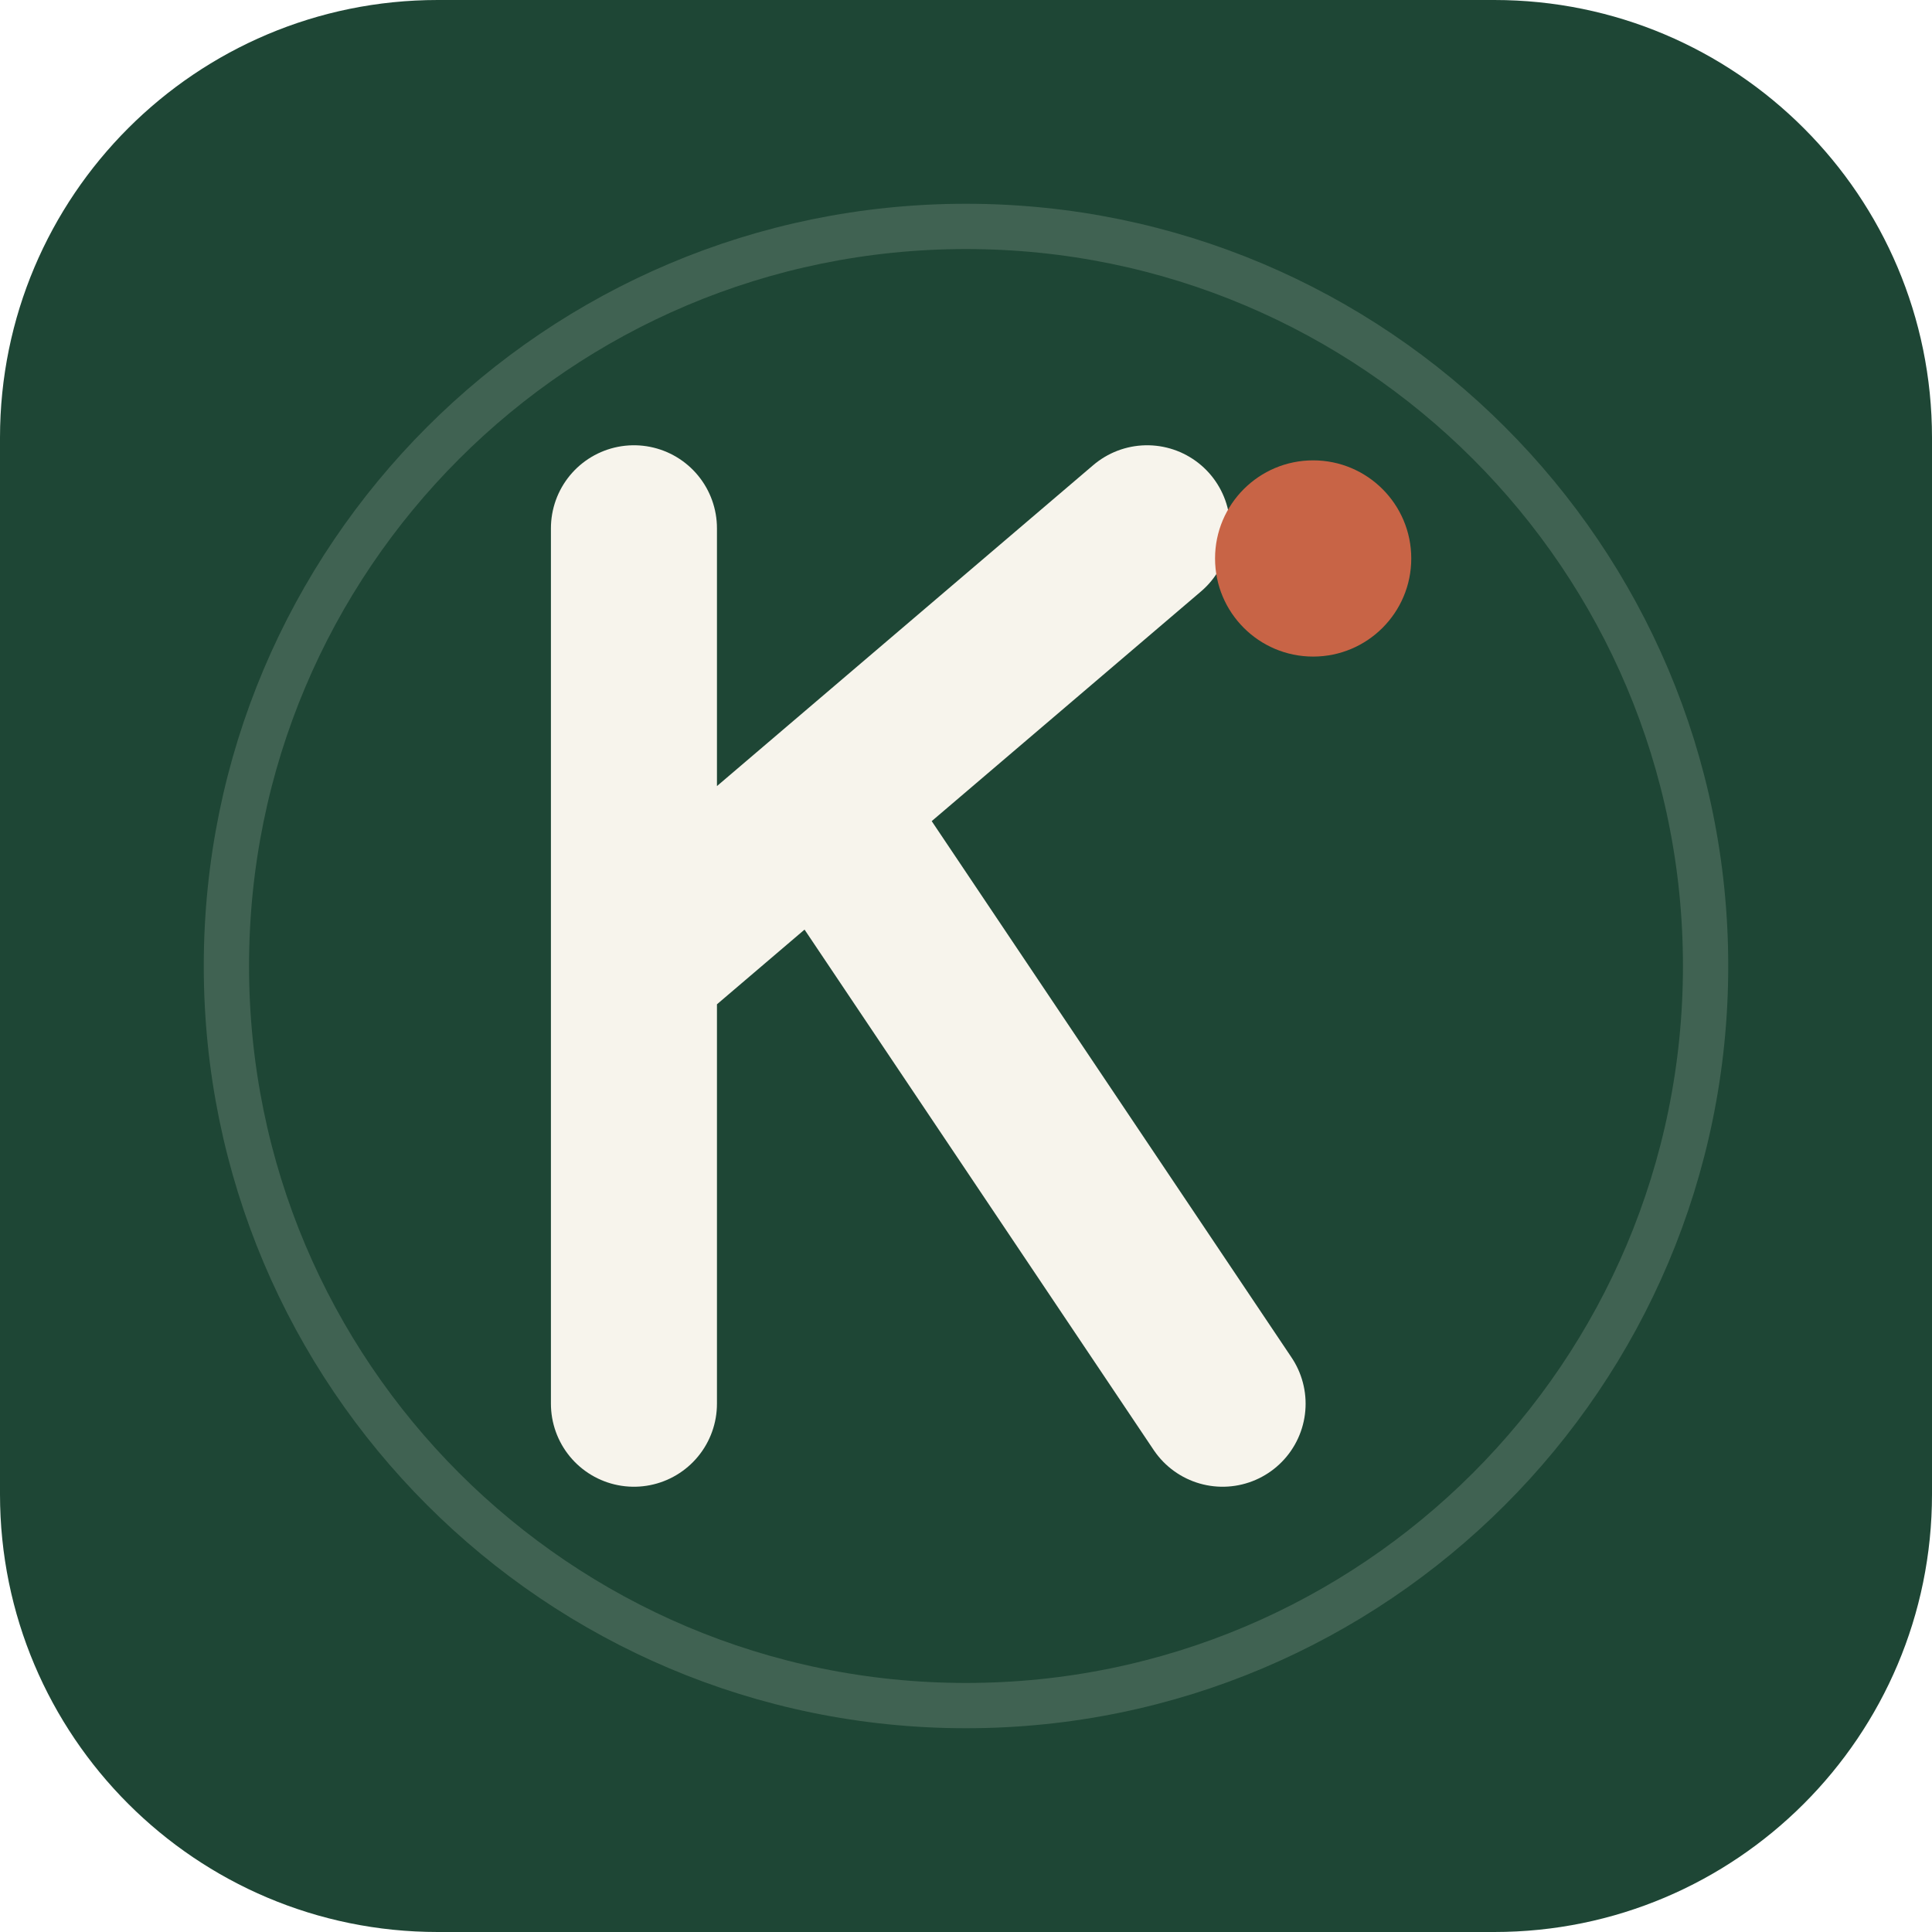
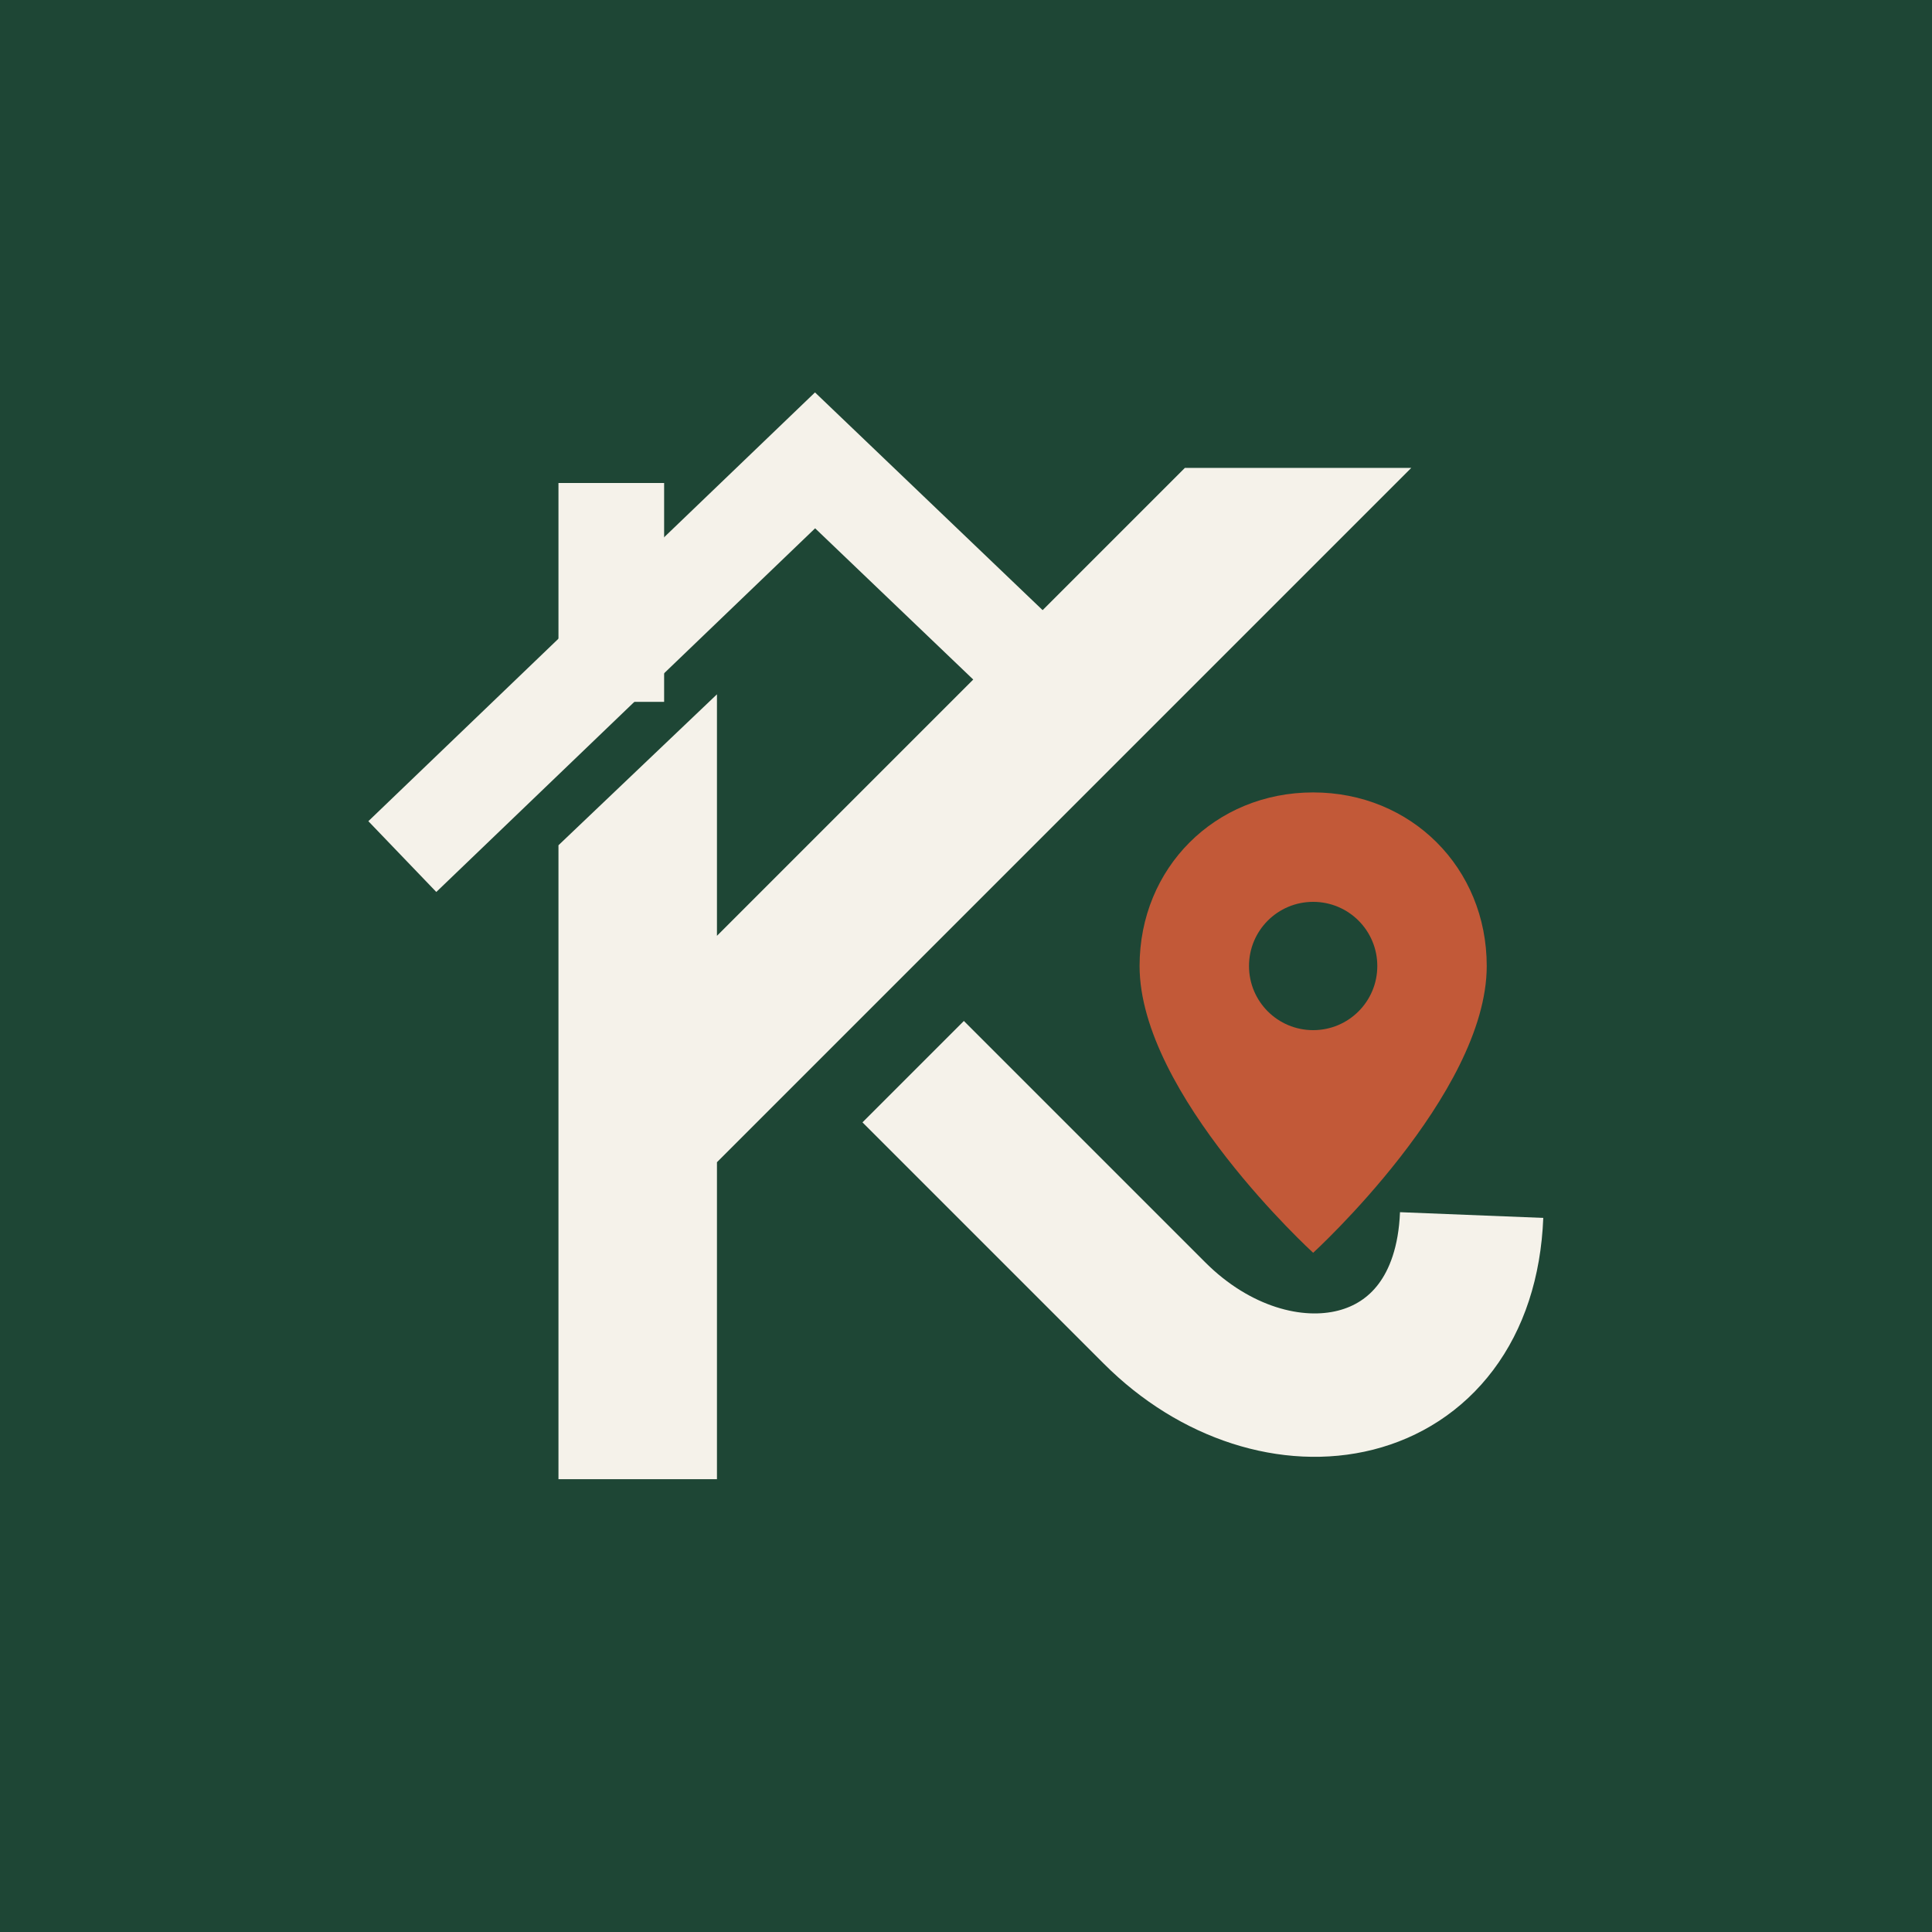
- <svg xmlns="http://www.w3.org/2000/svg" viewBox="0 0 512 512">
-   <rect width="512" height="512" rx="116" fill="#1E4635" />
-   <circle cx="256" cy="256" r="196" fill="none" stroke="#F7F4EC" stroke-opacity="0.16" stroke-width="12" />
-   <path d="M168 140v232M168 256l136-116M218 214l106 158" stroke="#F7F4EC" stroke-width="44" stroke-linecap="round" stroke-linejoin="round" fill="none" />
-   <circle cx="348" cy="148" r="26" fill="#C86446" />
+ <svg xmlns="http://www.w3.org/2000/svg" viewBox="0 0 512 512" fill="none">
+   <rect width="512" height="512" fill="#1E4635" />
+   <rect x="148" y="128" width="28" height="58" fill="#F5F2EA" />
+   <path d="M116 218 L216 122 L262 166" stroke="#F5F2EA" stroke-width="26" stroke-linecap="square" stroke-linejoin="miter" fill="none" />
+   <path d="M148 224 L190 184 V248 L314 124 H374 L190 308 V392 H148 Z" fill="#F5F2EA" />
+   <path d="M242 284 L306 348 C338 380 388 372 390 322" stroke="#F5F2EA" stroke-width="38" stroke-linecap="butt" fill="none" />
+   <path fill-rule="evenodd" clip-rule="evenodd" d="M348 210 C322 210 302 230 302 256 C302 290 348 332 348 332 C348 332 394 290 394 256 C394 230 374 210 348 210 Z M348 273 C338.6 273 331 265.4 331 256 C331 246.6 338.6 239 348 239 C357.4 239 365 246.6 365 256 C365 265.4 357.4 273 348 273 Z" fill="#C25938" />
</svg>
